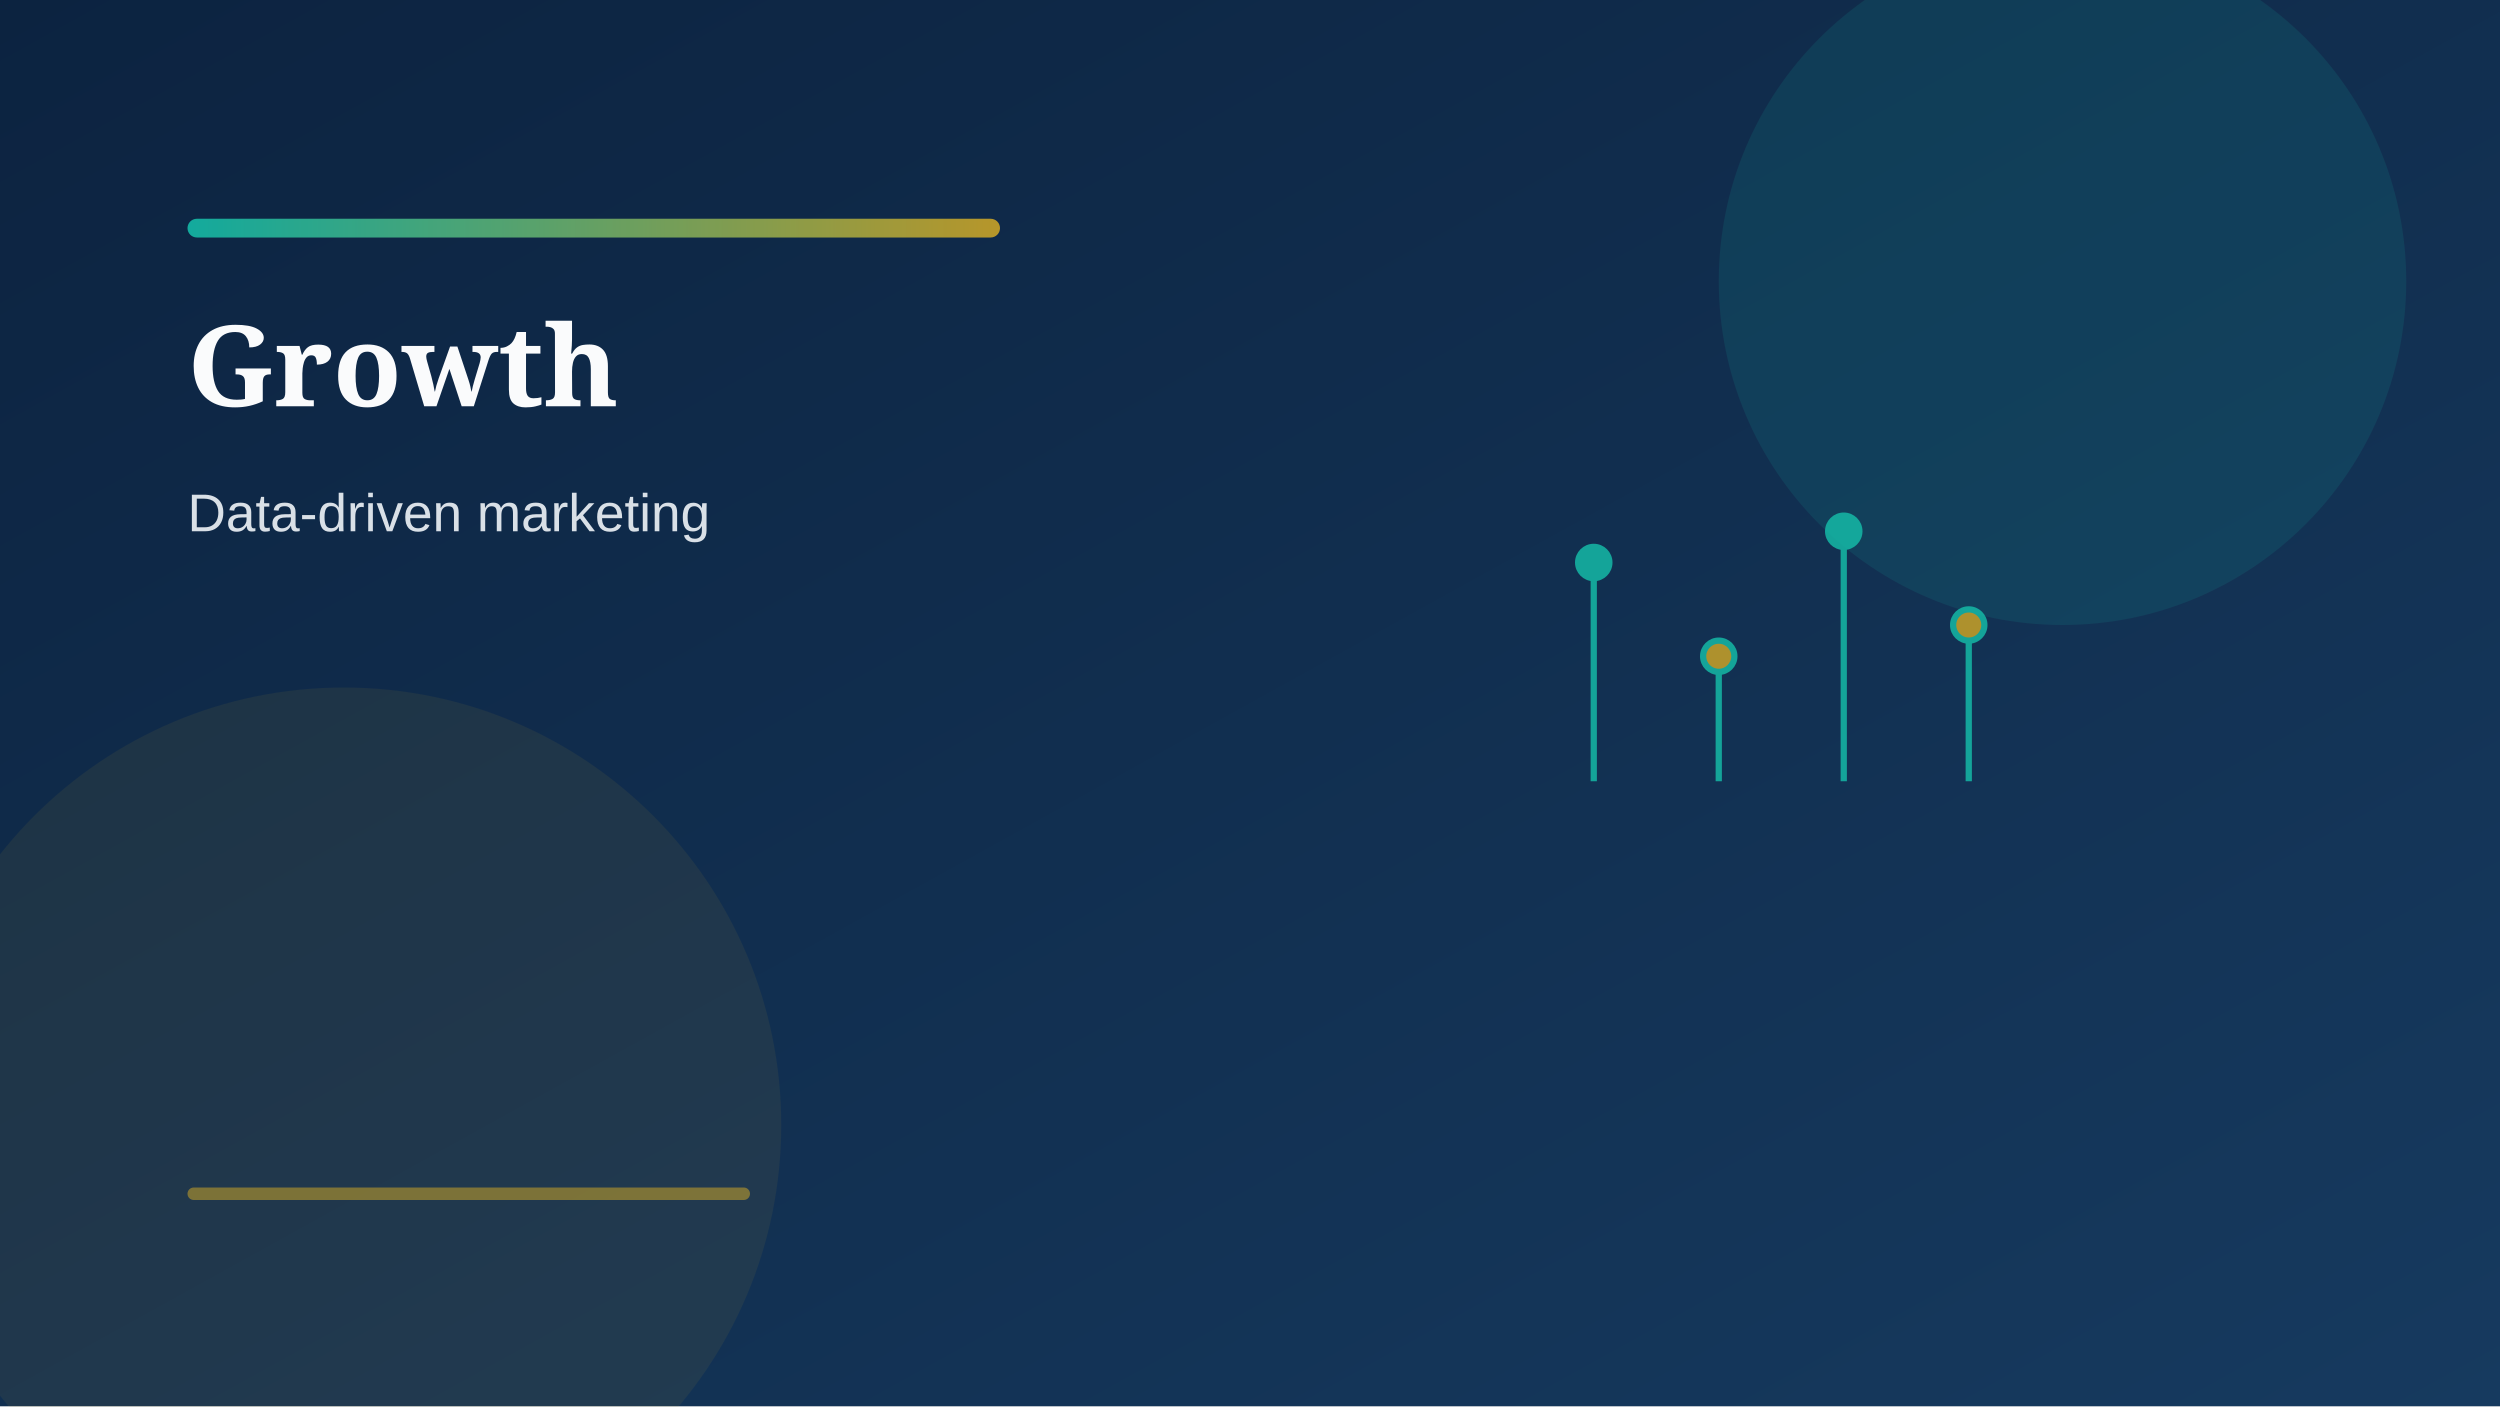
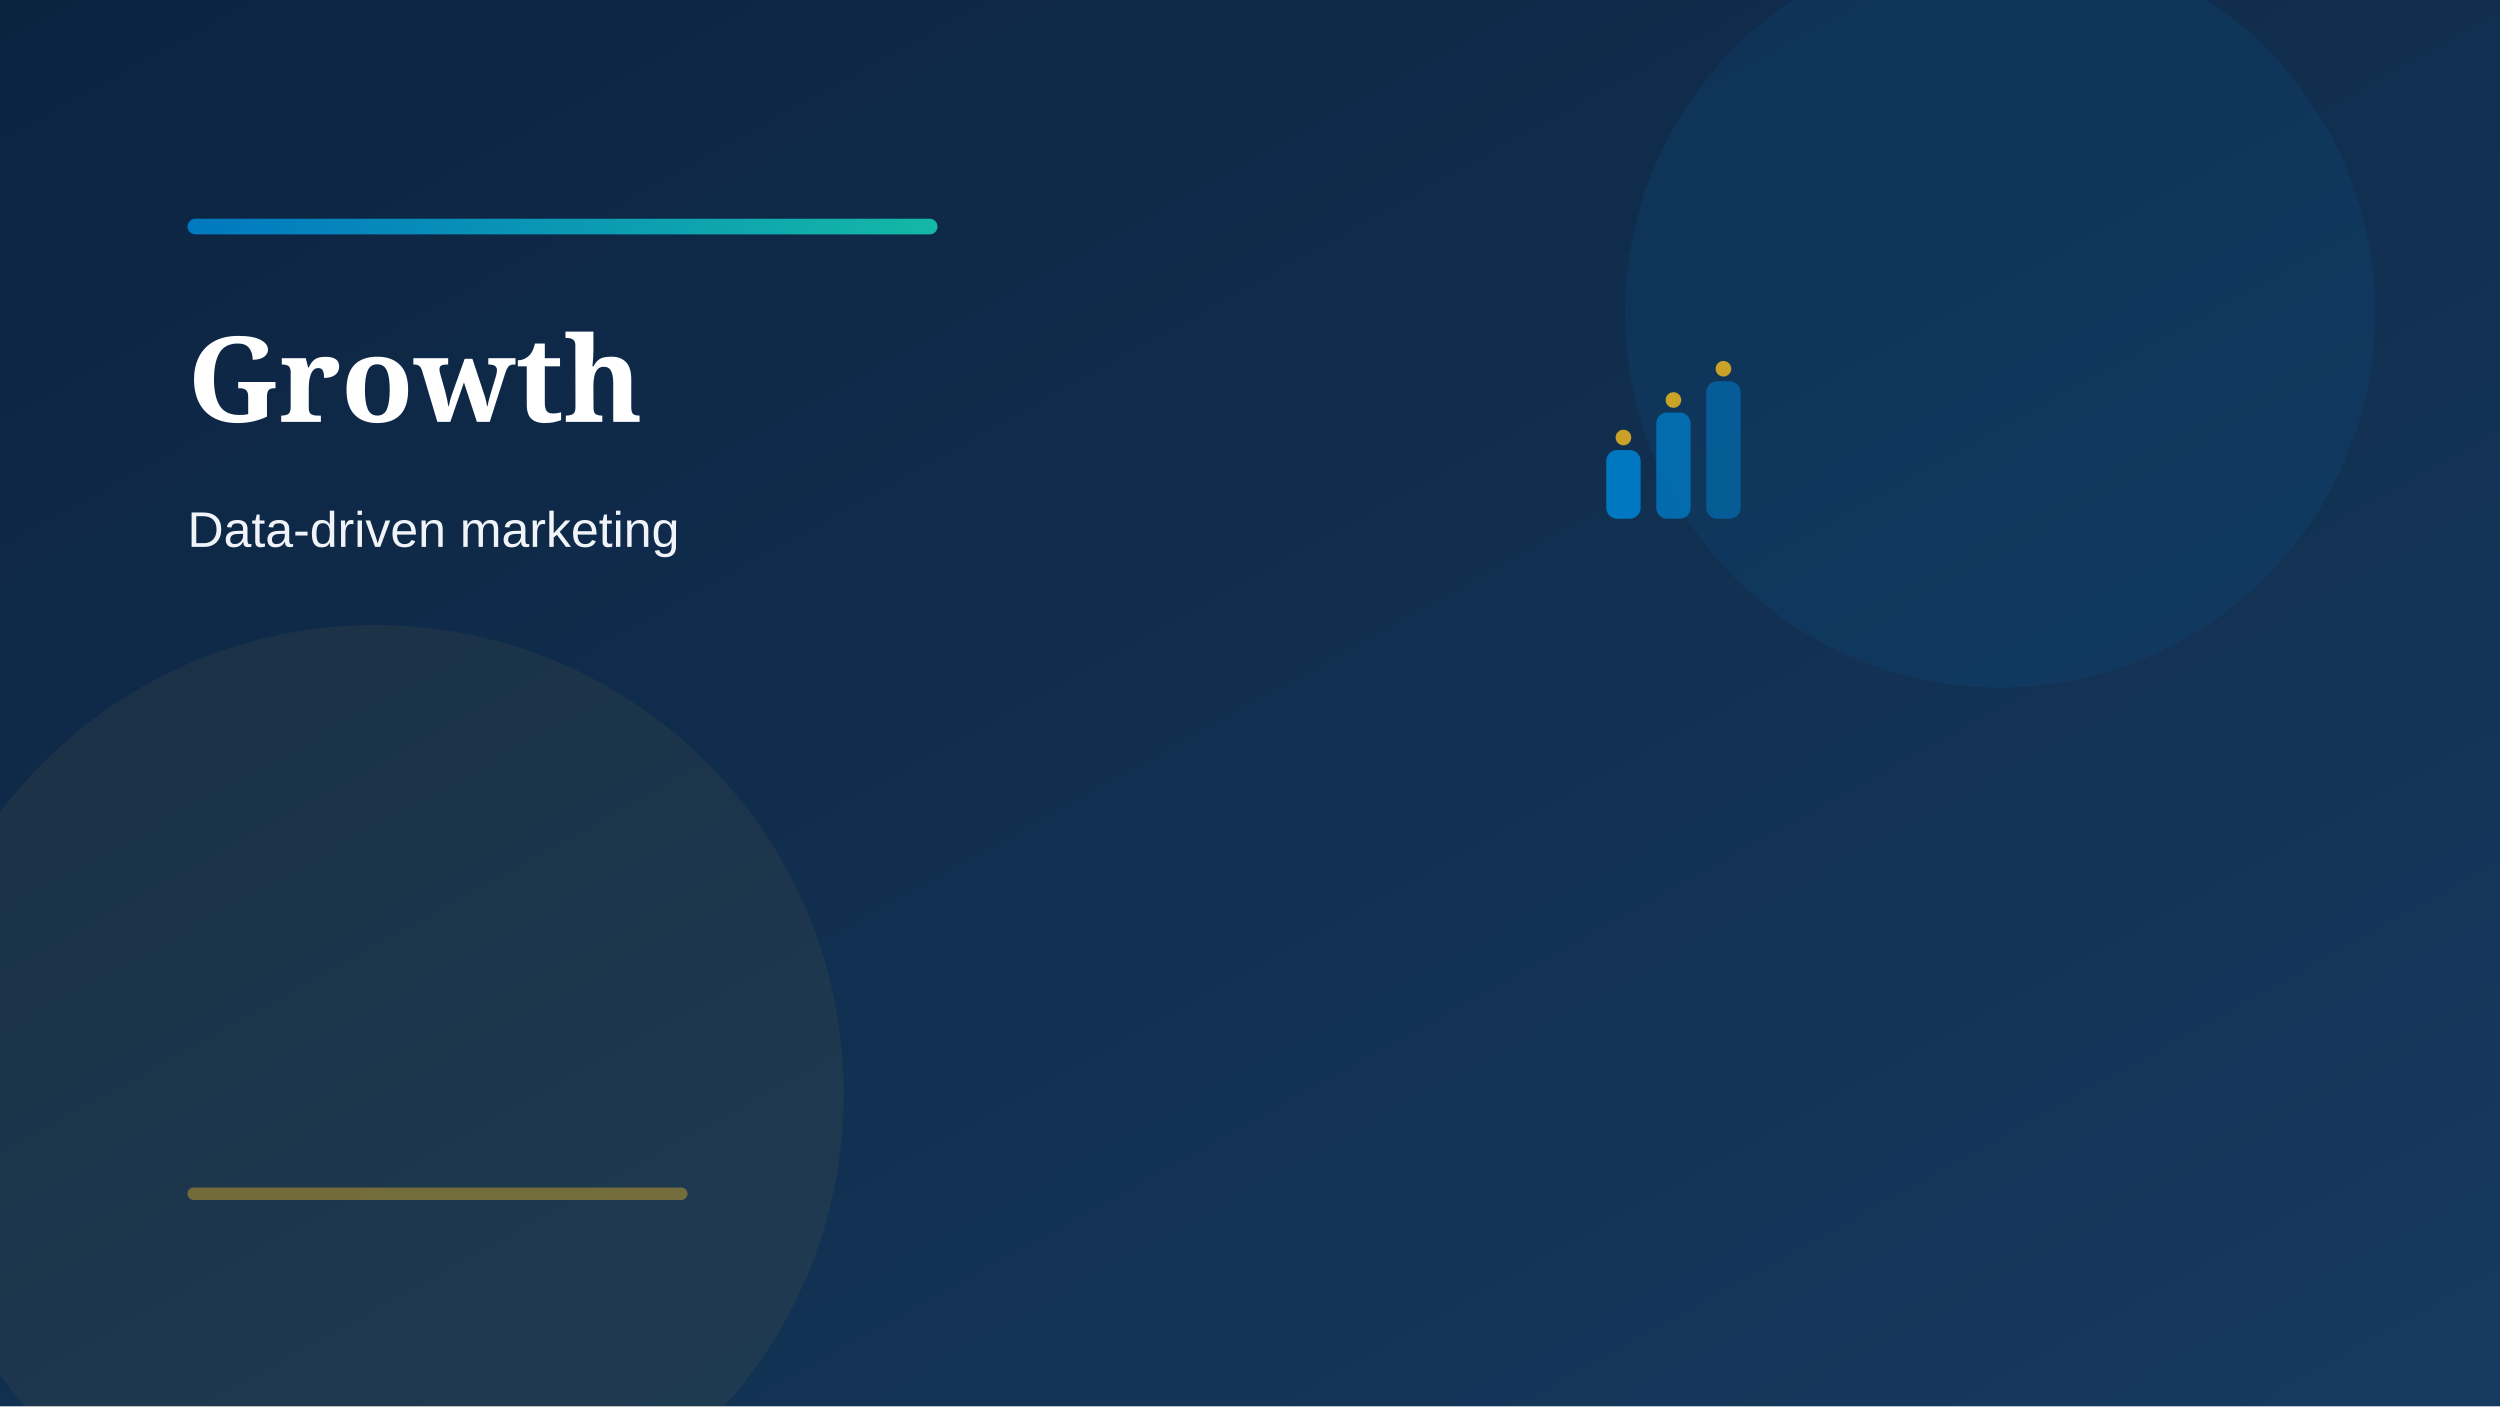
<svg xmlns="http://www.w3.org/2000/svg" viewBox="0 0 1600 900" role="img" aria-label="Growth">
  <defs>
-     <linearGradient id="bg" x1="0%" y1="0%" x2="100%" y2="100%">
+     <linearGradient id="bg-hero-1" x1="0%" y1="0%" x2="100%" y2="100%">
      <stop offset="0%" stop-color="#0C2340" />
      <stop offset="100%" stop-color="#163A5F" />
    </linearGradient>
-     <linearGradient id="accent" x1="0%" y1="0%" x2="100%" y2="0%">
-       <stop offset="0%" stop-color="#14B8A6" />
-       <stop offset="100%" stop-color="#C9A227" />
+     <linearGradient id="accent-hero-1" x1="0%" y1="0%" x2="100%" y2="0%">
+       <stop offset="0%" stop-color="#0078C1" />
+       <stop offset="100%" stop-color="#14B8A6" />
    </linearGradient>
  </defs>
-   <rect width="1600" height="900" fill="url(#bg)" />
-   <circle cx="1320" cy="180" r="220" fill="#14B8A6" opacity="0.12" />
-   <circle cx="220" cy="720" r="280" fill="#C9A227" opacity="0.08" />
-   <rect x="120" y="140" width="520" height="12" rx="6" fill="url(#accent)" opacity="0.9" />
-   <text x="120" y="260" fill="#FAFBFC" font-family="Georgia, serif" font-size="72" font-weight="700">Growth</text>
-   <text x="120" y="340" fill="#F0F4F8" font-family="Arial, sans-serif" font-size="34" opacity="0.9">Data-driven marketing</text>
-   <g transform="translate(980, 320)" fill="none" stroke="#14B8A6" stroke-width="4" opacity="0.85">
-     <path d="M40 180V40M120 180V100M200 180V20M280 180V80" />
-     <circle cx="40" cy="40" r="10" fill="#14B8A6" />
-     <circle cx="120" cy="100" r="10" fill="#C9A227" />
-     <circle cx="200" cy="20" r="10" fill="#14B8A6" />
-     <circle cx="280" cy="80" r="10" fill="#C9A227" />
+   <rect width="1600" height="900" fill="url(#bg-hero-1)" />
+   <circle cx="1280" cy="200" r="240" fill="#0078C1" opacity="0.1" />
+   <circle cx="240" cy="700" r="300" fill="#C9A227" opacity="0.07" />
+   <rect x="120" y="140" width="480" height="10" rx="5" fill="url(#accent-hero-1)" />
+   <text x="120" y="270" fill="#FFFFFF" font-family="Georgia, serif" font-size="76" font-weight="700">Growth</text>
+   <text x="120" y="350" fill="#F0F4F8" font-family="Arial, sans-serif" font-size="32">Data-driven marketing</text>
+   <g transform="translate(1080, 280)">
+     <g fill="#0078C1">
+       <rect x="-52" y="8" width="22" height="44" rx="7" />
+       <rect x="-20" y="-16" width="22" height="68" rx="7" opacity="0.82" />
+       <rect x="12" y="-36" width="22" height="88" rx="7" opacity="0.58" />
+       <circle cx="-41" cy="0" r="5" fill="#C9A227" />
+       <circle cx="-9" cy="-24" r="5" fill="#C9A227" />
+       <circle cx="23" cy="-44" r="5" fill="#C9A227" />
+     </g>
  </g>
-   <rect x="120" y="760" width="360" height="8" rx="4" fill="#C9A227" opacity="0.55" />
+   <rect x="120" y="760" width="320" height="8" rx="4" fill="#C9A227" opacity="0.5" />
</svg>
